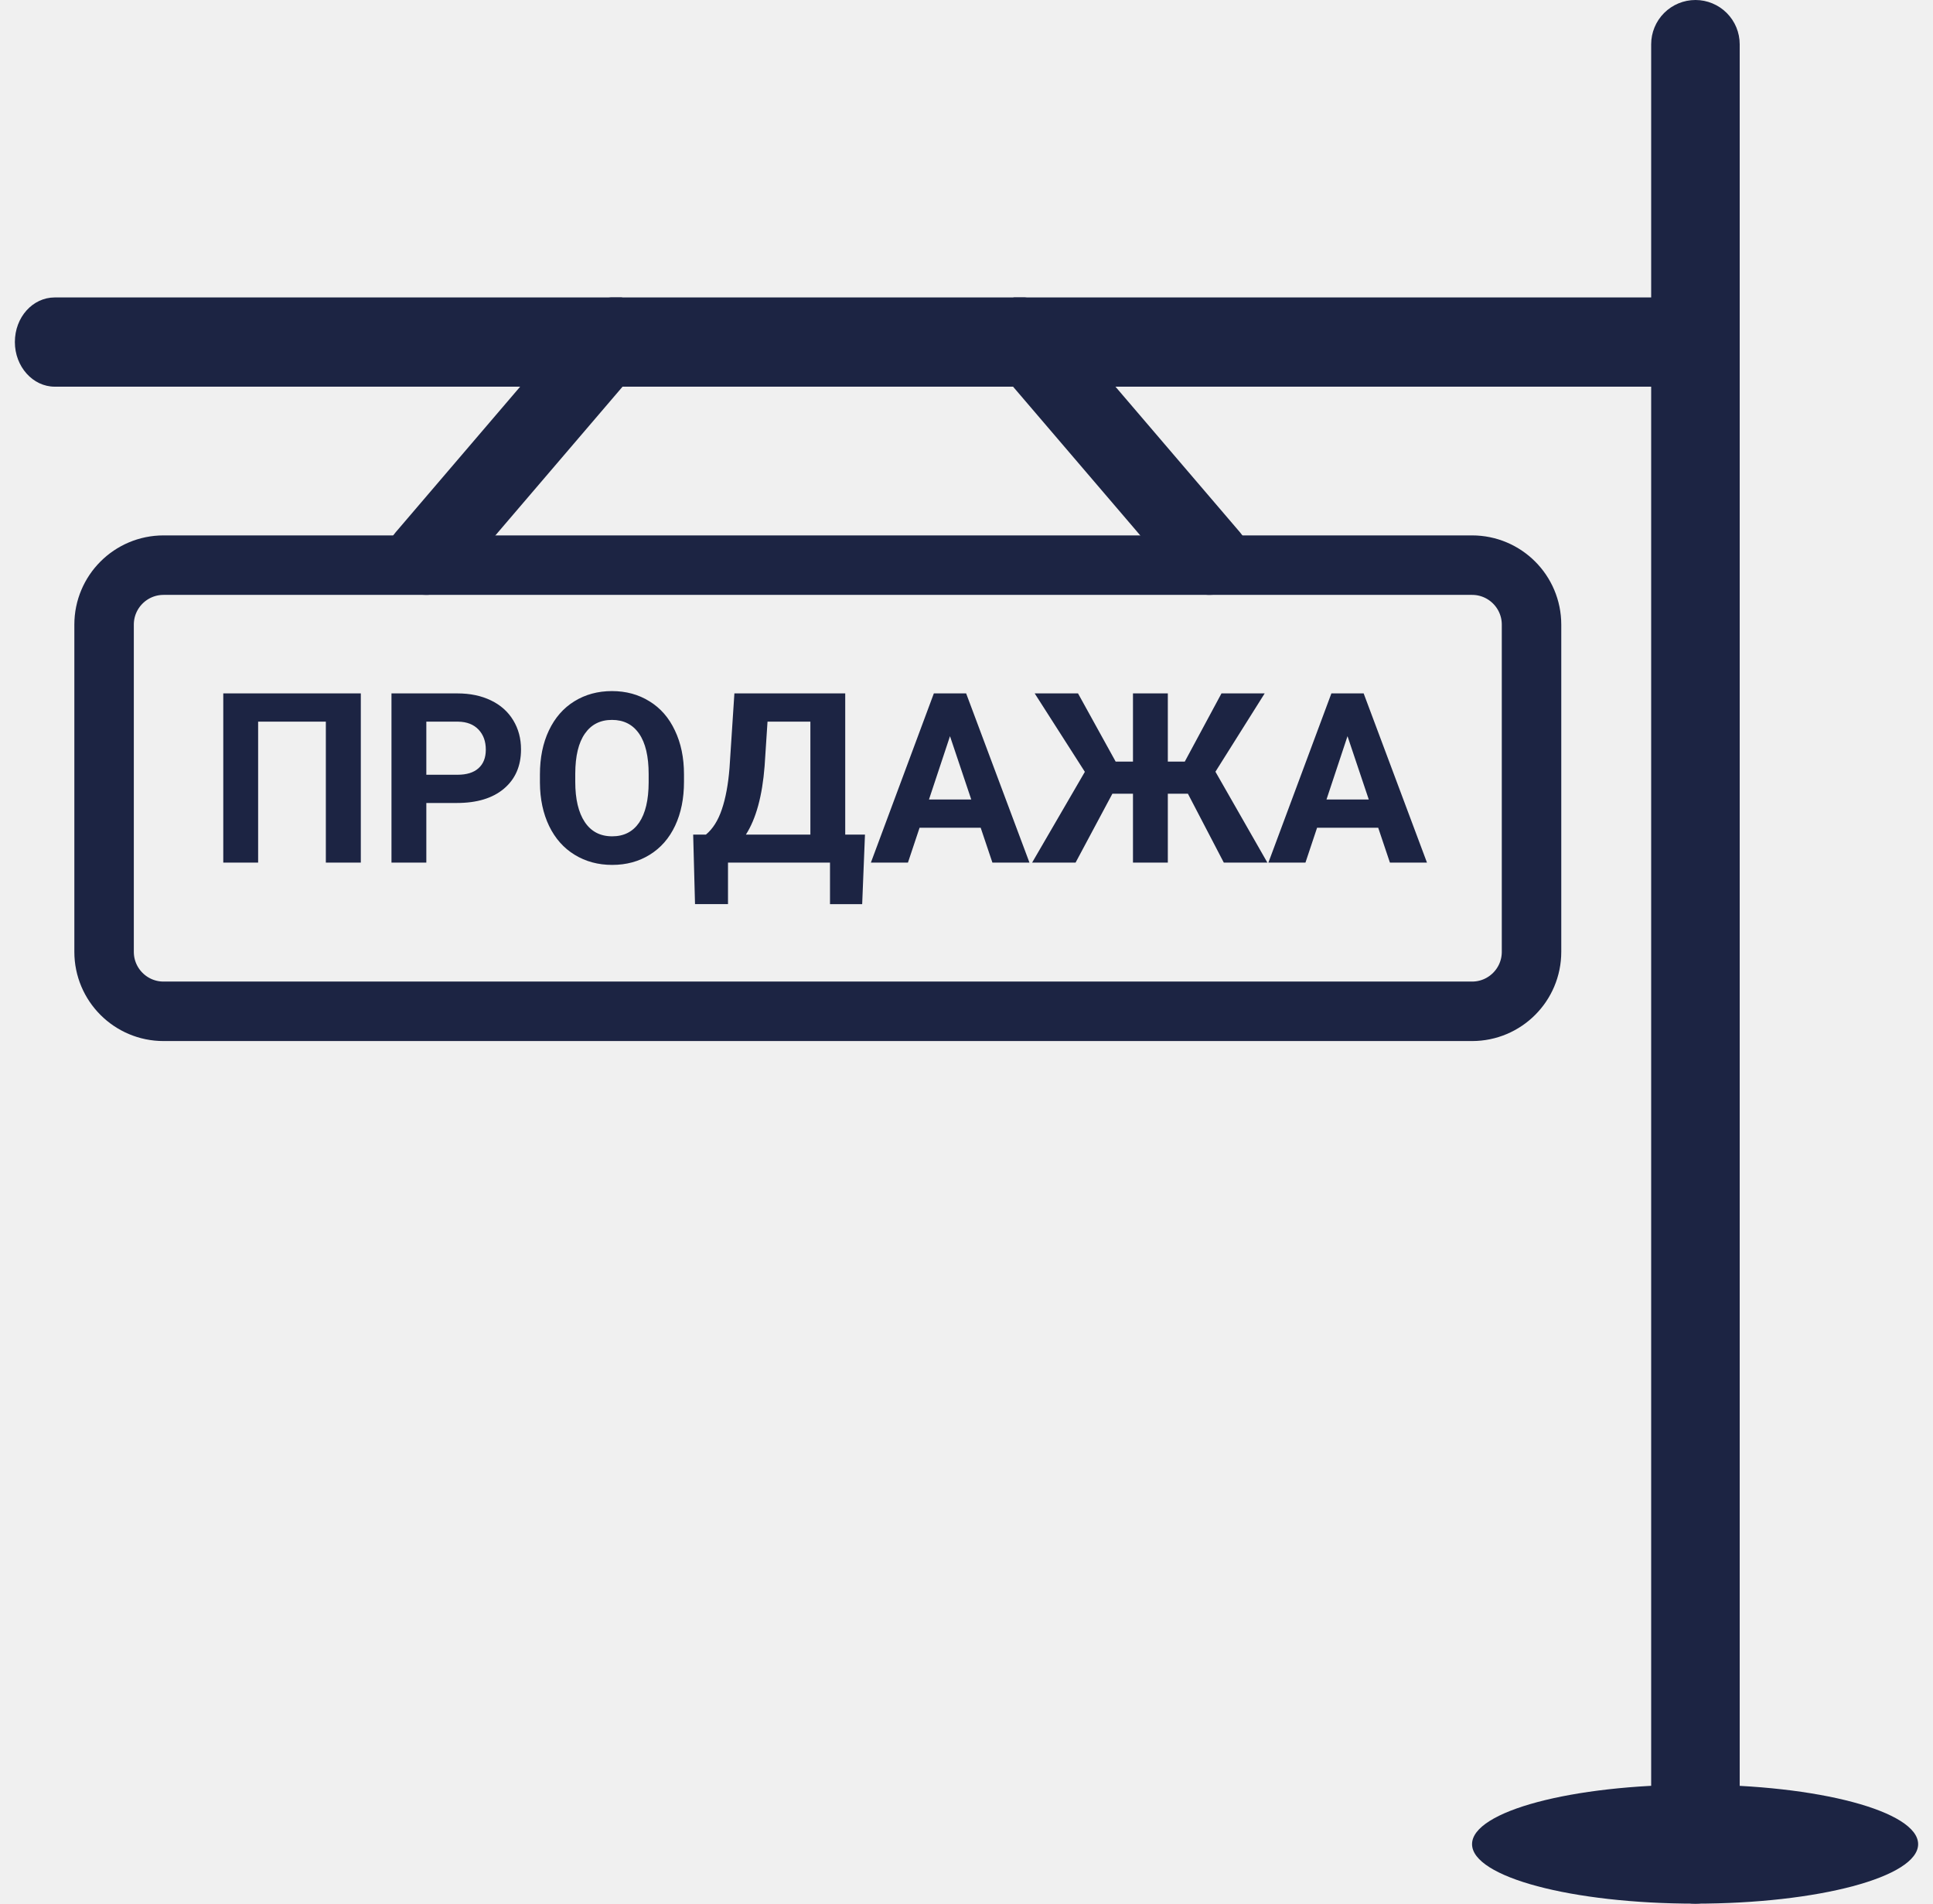
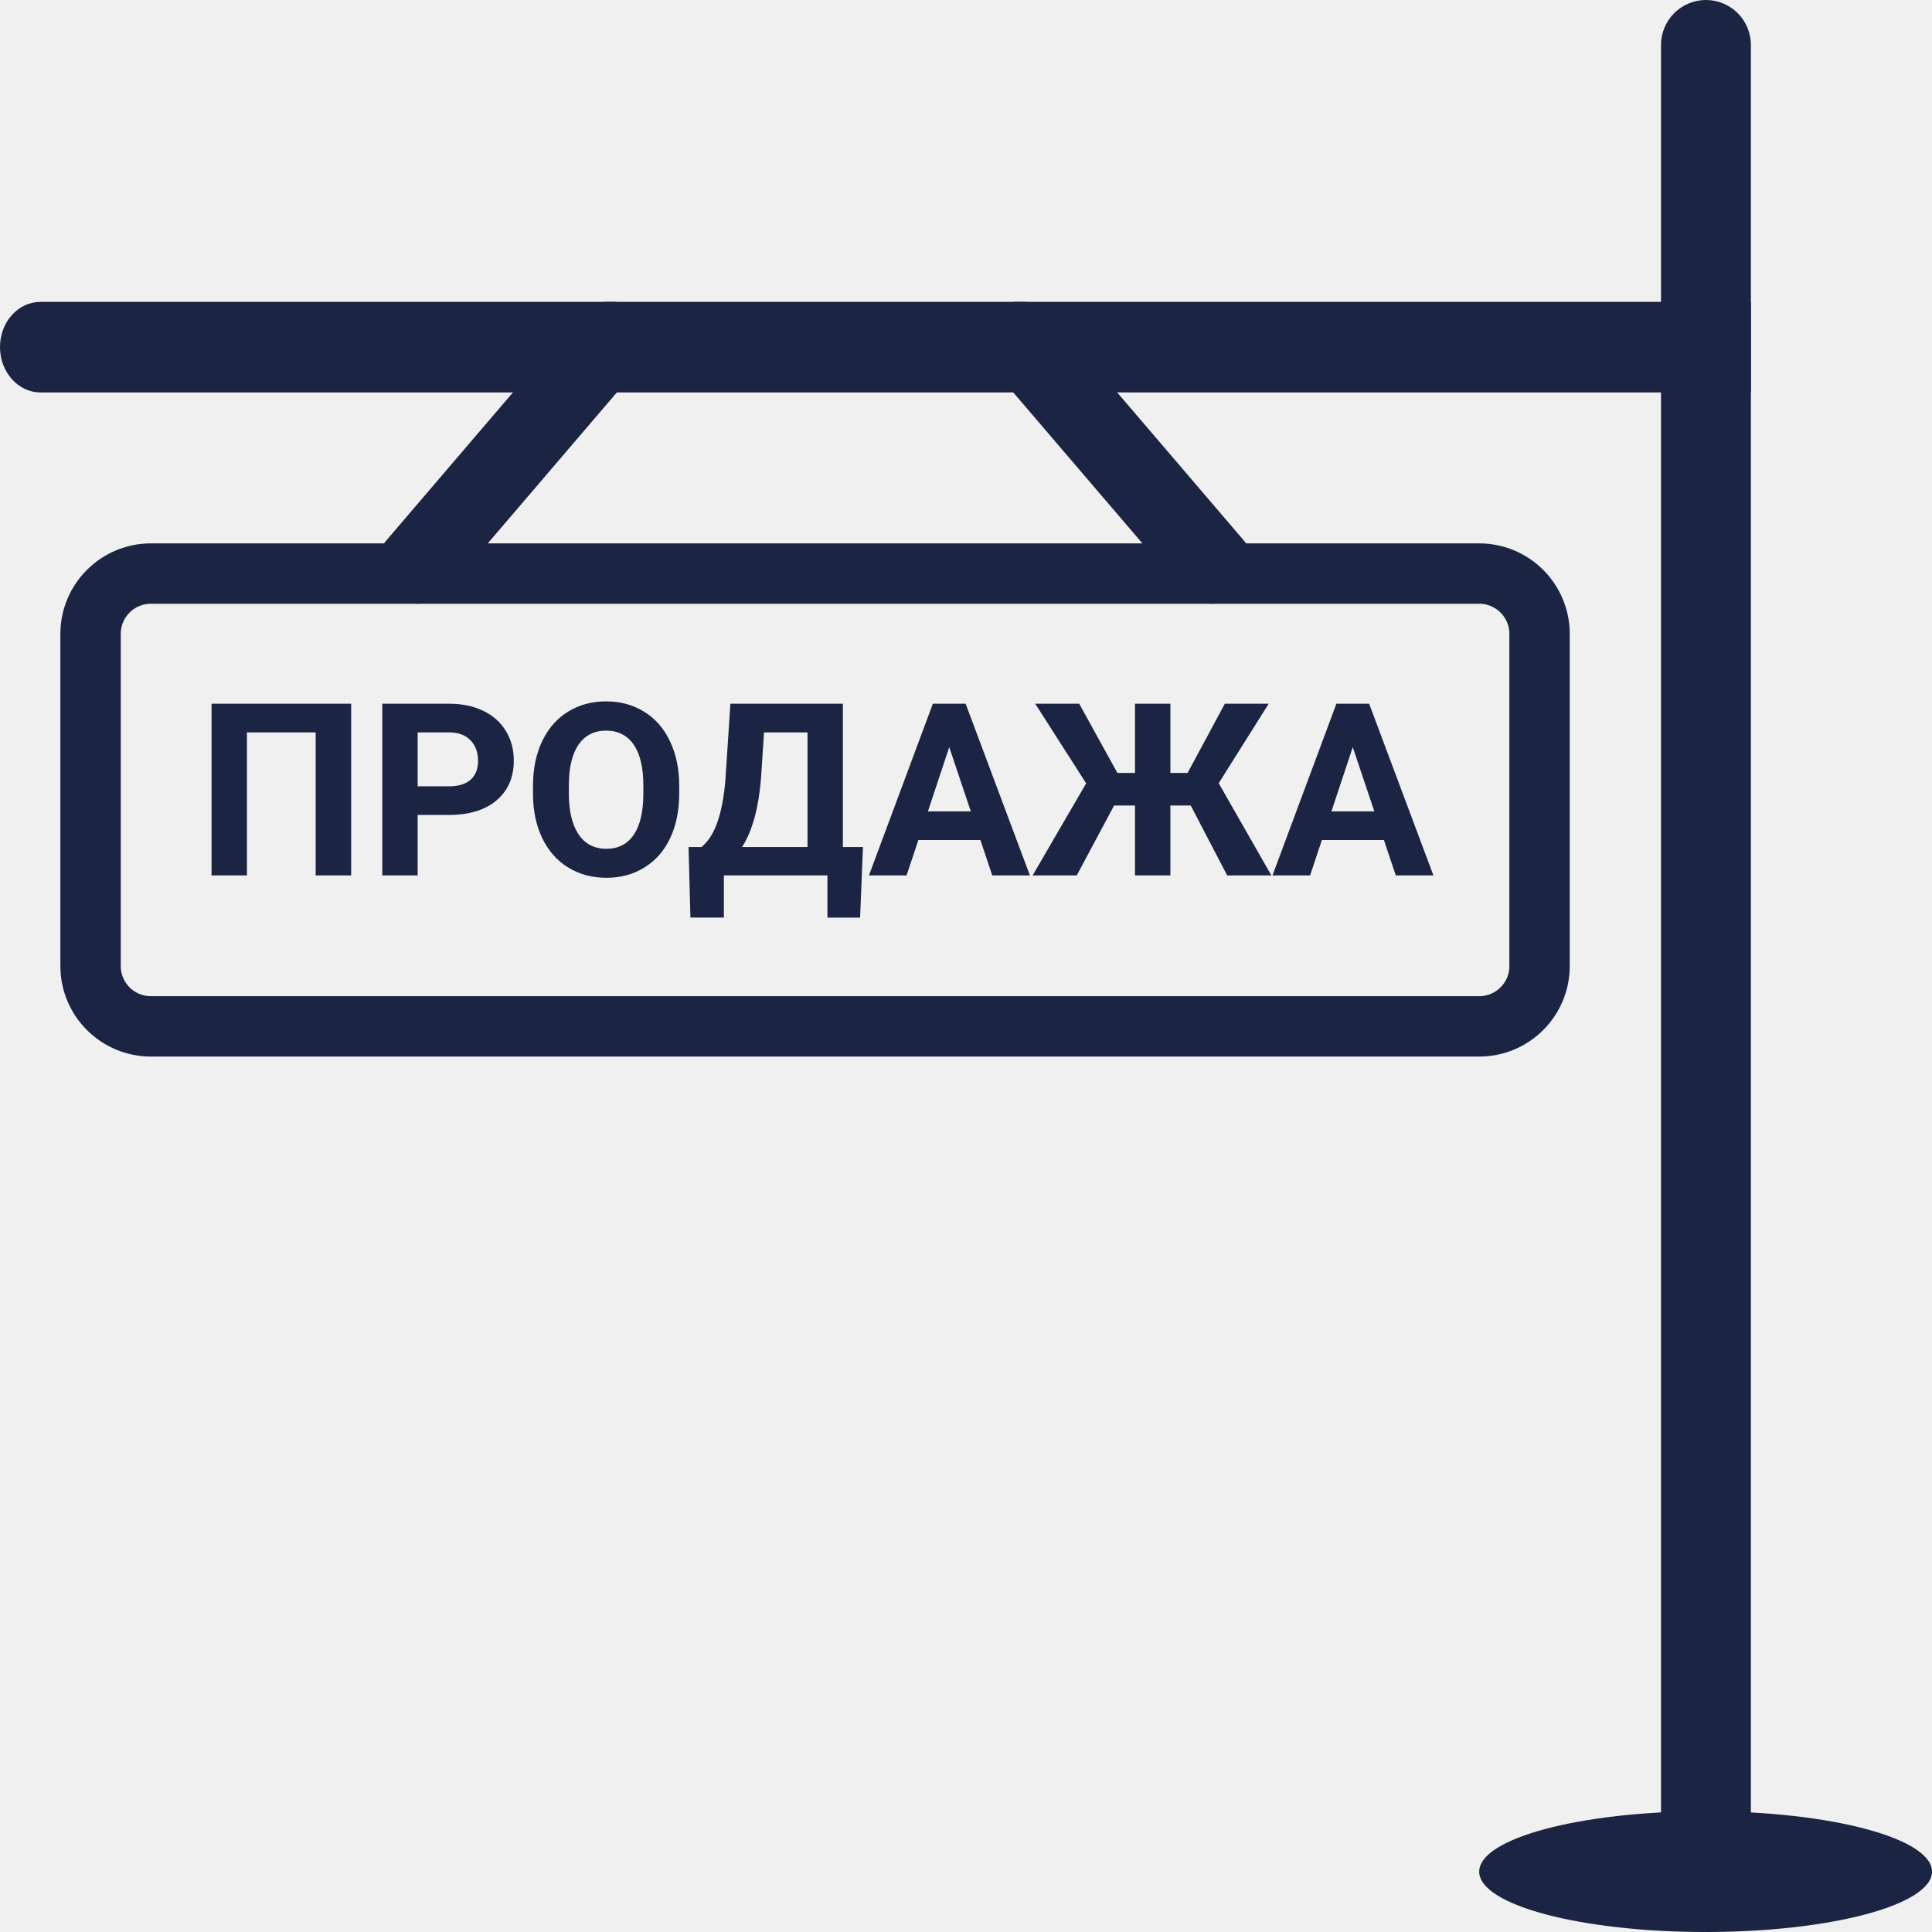
- <svg xmlns="http://www.w3.org/2000/svg" width="65" height="64" viewBox="0 0 65 64" fill="none">
+ <svg xmlns="http://www.w3.org/2000/svg" width="64" height="64" viewBox="0 0 64 64" fill="none">
  <g clip-path="url(#clip0)">
-     <path d="M57.012 64C57.406 64 57.785 63.843 58.064 63.564C58.343 63.285 58.5 62.906 58.5 62.512V1.488C58.5 1.094 58.343 0.715 58.064 0.436C57.785 0.157 57.406 0 57.012 0C56.617 0 56.238 0.157 55.959 0.436C55.68 0.715 55.523 1.094 55.523 1.488V62.512C55.523 62.906 55.68 63.285 55.959 63.564C56.238 63.843 56.617 64 57.012 64Z" fill="#1C2443" />
-     <path d="M0.5 11.5C0.5 12.325 1.103 13 1.841 13H58.5V10H1.841C1.103 10 0.5 10.66 0.5 11.5Z" fill="#1C2443" />
-     <path d="M21.693 12.113L21.296 12.577L16.887 17.732L15.351 19.536C15.086 19.832 14.702 20 14.331 20C14.026 20 13.722 19.897 13.483 19.704C13.348 19.596 13.236 19.464 13.154 19.314C13.072 19.164 13.022 18.999 13.005 18.83C12.989 18.661 13.008 18.491 13.061 18.328C13.113 18.166 13.198 18.016 13.311 17.887L13.444 17.732L17.853 12.577L19.654 10.464C19.892 10.193 20.21 10.026 20.541 10H20.899C21.124 10.052 21.336 10.142 21.521 10.296C21.655 10.405 21.766 10.537 21.847 10.687C21.928 10.837 21.978 11.001 21.994 11.17C22.01 11.339 21.992 11.509 21.94 11.671C21.889 11.833 21.805 11.983 21.693 12.113Z" fill="#1C2443" />
-     <path d="M33.307 12.113L33.704 12.577L38.114 17.732L39.65 19.536C39.914 19.832 40.298 20 40.669 20C40.974 20 41.278 19.897 41.517 19.704C41.652 19.596 41.764 19.464 41.846 19.314C41.928 19.164 41.978 18.999 41.995 18.83C42.011 18.661 41.992 18.491 41.939 18.328C41.887 18.166 41.802 18.016 41.689 17.887L41.556 17.732L37.147 12.577L35.346 10.464C35.108 10.193 34.79 10.026 34.459 10H34.101C33.876 10.052 33.664 10.142 33.479 10.296C33.345 10.405 33.234 10.537 33.153 10.687C33.072 10.837 33.022 11.001 33.006 11.17C32.99 11.339 33.008 11.509 33.06 11.671C33.111 11.833 33.195 11.983 33.307 12.113Z" fill="#1C2443" />
-     <ellipse rx="7.5" ry="2" transform="matrix(-1 0 0 1 57 62)" fill="#1C2443" />
-     <path d="M12.133 29H10.957V24.262H8.68V29H7.508V23.312H12.133V29ZM14.336 26.996V29H13.164V23.312H15.383C15.81 23.312 16.185 23.391 16.508 23.547C16.833 23.703 17.083 23.926 17.258 24.215C17.432 24.501 17.52 24.828 17.52 25.195C17.52 25.753 17.328 26.193 16.945 26.516C16.565 26.836 16.038 26.996 15.363 26.996H14.336ZM14.336 26.047H15.383C15.693 26.047 15.928 25.974 16.09 25.828C16.254 25.682 16.336 25.474 16.336 25.203C16.336 24.924 16.254 24.699 16.09 24.527C15.926 24.355 15.699 24.267 15.41 24.262H14.336V26.047ZM23 26.285C23 26.845 22.901 27.336 22.703 27.758C22.505 28.18 22.221 28.505 21.852 28.734C21.484 28.963 21.062 29.078 20.586 29.078C20.115 29.078 19.694 28.965 19.324 28.738C18.954 28.512 18.668 28.189 18.465 27.77C18.262 27.348 18.159 26.863 18.156 26.316V26.035C18.156 25.475 18.256 24.983 18.457 24.559C18.66 24.131 18.945 23.805 19.312 23.578C19.682 23.349 20.104 23.234 20.578 23.234C21.052 23.234 21.473 23.349 21.84 23.578C22.21 23.805 22.495 24.131 22.695 24.559C22.898 24.983 23 25.474 23 26.031V26.285ZM21.812 26.027C21.812 25.431 21.706 24.978 21.492 24.668C21.279 24.358 20.974 24.203 20.578 24.203C20.185 24.203 19.881 24.357 19.668 24.664C19.454 24.969 19.346 25.417 19.344 26.008V26.285C19.344 26.866 19.451 27.316 19.664 27.637C19.878 27.957 20.185 28.117 20.586 28.117C20.979 28.117 21.281 27.963 21.492 27.656C21.703 27.346 21.81 26.896 21.812 26.305V26.027ZM28.992 30.398H27.91V29H24.48V30.395H23.371L23.309 28.059H23.738C23.97 27.866 24.148 27.583 24.273 27.211C24.401 26.836 24.487 26.372 24.531 25.82L24.695 23.312H28.422V28.059H29.086L28.992 30.398ZM25.082 28.059H27.25V24.262H25.809L25.711 25.758C25.633 26.76 25.423 27.527 25.082 28.059ZM32.977 27.828H30.922L30.531 29H29.285L31.402 23.312H32.488L34.617 29H33.371L32.977 27.828ZM31.238 26.879H32.66L31.945 24.75L31.238 26.879ZM39.945 26.684H39.27V29H38.098V26.684H37.406L36.168 29H34.707L36.48 25.949L34.793 23.312H36.25L37.516 25.605H38.098V23.312H39.27V25.605H39.84L41.074 23.312H42.527L40.871 25.945L42.617 29H41.152L39.945 26.684ZM46.344 27.828H44.289L43.898 29H42.652L44.77 23.312H45.855L47.984 29H46.738L46.344 27.828ZM44.605 26.879H46.027L45.312 24.75L44.605 26.879Z" fill="#1C2443" />
-     <rect x="3.5" y="19" width="48" height="15" rx="2" stroke="#1C2443" stroke-width="2" />
+     <path d="M56.512 64C56.906 64 57.285 63.843 57.564 63.564C57.843 63.285 58 62.906 58 62.512V1.488C58 1.094 57.843 0.715 57.564 0.436C57.285 0.157 56.906 0 56.512 0C56.117 0 55.738 0.157 55.459 0.436C55.18 0.715 55.023 1.094 55.023 1.488V62.512C55.023 62.906 55.18 63.285 55.459 63.564C55.738 63.843 56.117 64 56.512 64Z" fill="#1C2443" />
+     <path d="M2.99493e-06 11.5C2.99493e-06 12.325 0.603 13 1.341 13H58V10H1.341C0.603 10 2.99493e-06 10.66 2.99493e-06 11.5Z" fill="#1C2443" />
+     <path d="M21.193 12.113L20.796 12.577L16.387 17.732L14.851 19.536C14.586 19.832 14.202 20 13.831 20C13.526 20 13.222 19.897 12.983 19.704C12.848 19.596 12.736 19.464 12.654 19.314C12.572 19.164 12.522 18.999 12.505 18.83C12.489 18.661 12.508 18.491 12.561 18.328C12.613 18.166 12.698 18.016 12.811 17.887L12.944 17.732L17.353 12.577L19.154 10.464C19.392 10.193 19.71 10.026 20.041 10H20.399C20.624 10.052 20.836 10.142 21.021 10.296C21.155 10.405 21.266 10.537 21.347 10.687C21.428 10.837 21.478 11.001 21.494 11.17C21.51 11.339 21.492 11.509 21.44 11.671C21.389 11.833 21.305 11.983 21.193 12.113V12.113Z" fill="#1C2443" />
+     <path d="M32.807 12.113L33.204 12.577L37.614 17.732L39.15 19.536C39.414 19.832 39.798 20 40.169 20C40.474 20 40.778 19.897 41.017 19.704C41.152 19.596 41.264 19.464 41.346 19.314C41.428 19.164 41.478 18.999 41.495 18.83C41.511 18.661 41.492 18.491 41.439 18.328C41.387 18.166 41.302 18.016 41.189 17.887L41.056 17.732L36.647 12.577L34.846 10.464C34.608 10.193 34.29 10.026 33.959 10H33.601C33.376 10.052 33.164 10.142 32.979 10.296C32.845 10.405 32.734 10.537 32.653 10.687C32.572 10.837 32.522 11.001 32.506 11.17C32.49 11.339 32.508 11.509 32.56 11.671C32.611 11.833 32.695 11.983 32.807 12.113V12.113Z" fill="#1C2443" />
+     <ellipse rx="7.5" ry="2" transform="matrix(-1 0 0 1 56.5 62)" fill="#1C2443" />
+     <path d="M11.633 29H10.457V24.262H8.18V29H7.008V23.312H11.633V29ZM13.836 26.996V29H12.664V23.312H14.883C15.31 23.312 15.685 23.391 16.008 23.547C16.333 23.703 16.583 23.926 16.758 24.215C16.932 24.501 17.02 24.828 17.02 25.195C17.02 25.753 16.828 26.193 16.445 26.516C16.065 26.836 15.538 26.996 14.863 26.996H13.836ZM13.836 26.047H14.883C15.193 26.047 15.428 25.974 15.59 25.828C15.754 25.682 15.836 25.474 15.836 25.203C15.836 24.924 15.754 24.699 15.59 24.527C15.426 24.355 15.199 24.267 14.91 24.262H13.836V26.047ZM22.5 26.285C22.5 26.845 22.401 27.336 22.203 27.758C22.005 28.18 21.721 28.505 21.352 28.734C20.984 28.963 20.562 29.078 20.086 29.078C19.615 29.078 19.194 28.965 18.824 28.738C18.454 28.512 18.168 28.189 17.965 27.77C17.762 27.348 17.659 26.863 17.656 26.316V26.035C17.656 25.475 17.756 24.983 17.957 24.559C18.16 24.131 18.445 23.805 18.812 23.578C19.182 23.349 19.604 23.234 20.078 23.234C20.552 23.234 20.973 23.349 21.34 23.578C21.71 23.805 21.995 24.131 22.195 24.559C22.398 24.983 22.5 25.474 22.5 26.031V26.285ZM21.312 26.027C21.312 25.431 21.206 24.978 20.992 24.668C20.779 24.358 20.474 24.203 20.078 24.203C19.685 24.203 19.381 24.357 19.168 24.664C18.954 24.969 18.846 25.417 18.844 26.008V26.285C18.844 26.866 18.951 27.316 19.164 27.637C19.378 27.957 19.685 28.117 20.086 28.117C20.479 28.117 20.781 27.963 20.992 27.656C21.203 27.346 21.31 26.896 21.312 26.305V26.027ZM28.492 30.398H27.41V29H23.98V30.395H22.871L22.809 28.059H23.238C23.47 27.866 23.648 27.583 23.773 27.211C23.901 26.836 23.987 26.372 24.031 25.82L24.195 23.312H27.922V28.059H28.586L28.492 30.398ZM24.582 28.059H26.75V24.262H25.309L25.211 25.758C25.133 26.76 24.923 27.527 24.582 28.059ZM32.477 27.828H30.422L30.031 29H28.785L30.902 23.312H31.988L34.117 29H32.871L32.477 27.828ZM30.738 26.879H32.16L31.445 24.75L30.738 26.879ZM39.445 26.684H38.77V29H37.598V26.684H36.906L35.668 29H34.207L35.98 25.949L34.293 23.312H35.75L37.016 25.605H37.598V23.312H38.77V25.605H39.34L40.574 23.312H42.027L40.371 25.945L42.117 29H40.652L39.445 26.684ZM45.844 27.828H43.789L43.398 29H42.152L44.27 23.312H45.355L47.484 29H46.238L45.844 27.828ZM44.105 26.879H45.527L44.812 24.75L44.105 26.879Z" fill="#1C2443" />
+     <rect x="3" y="19" width="48" height="15" rx="2" stroke="#1C2443" stroke-width="2" />
  </g>
  <defs>
    <clipPath id="clip0">
-       <rect width="64" height="64" fill="white" transform="translate(0.5)" />
+       <rect width="64" height="64" fill="white" />
    </clipPath>
  </defs>
</svg>
